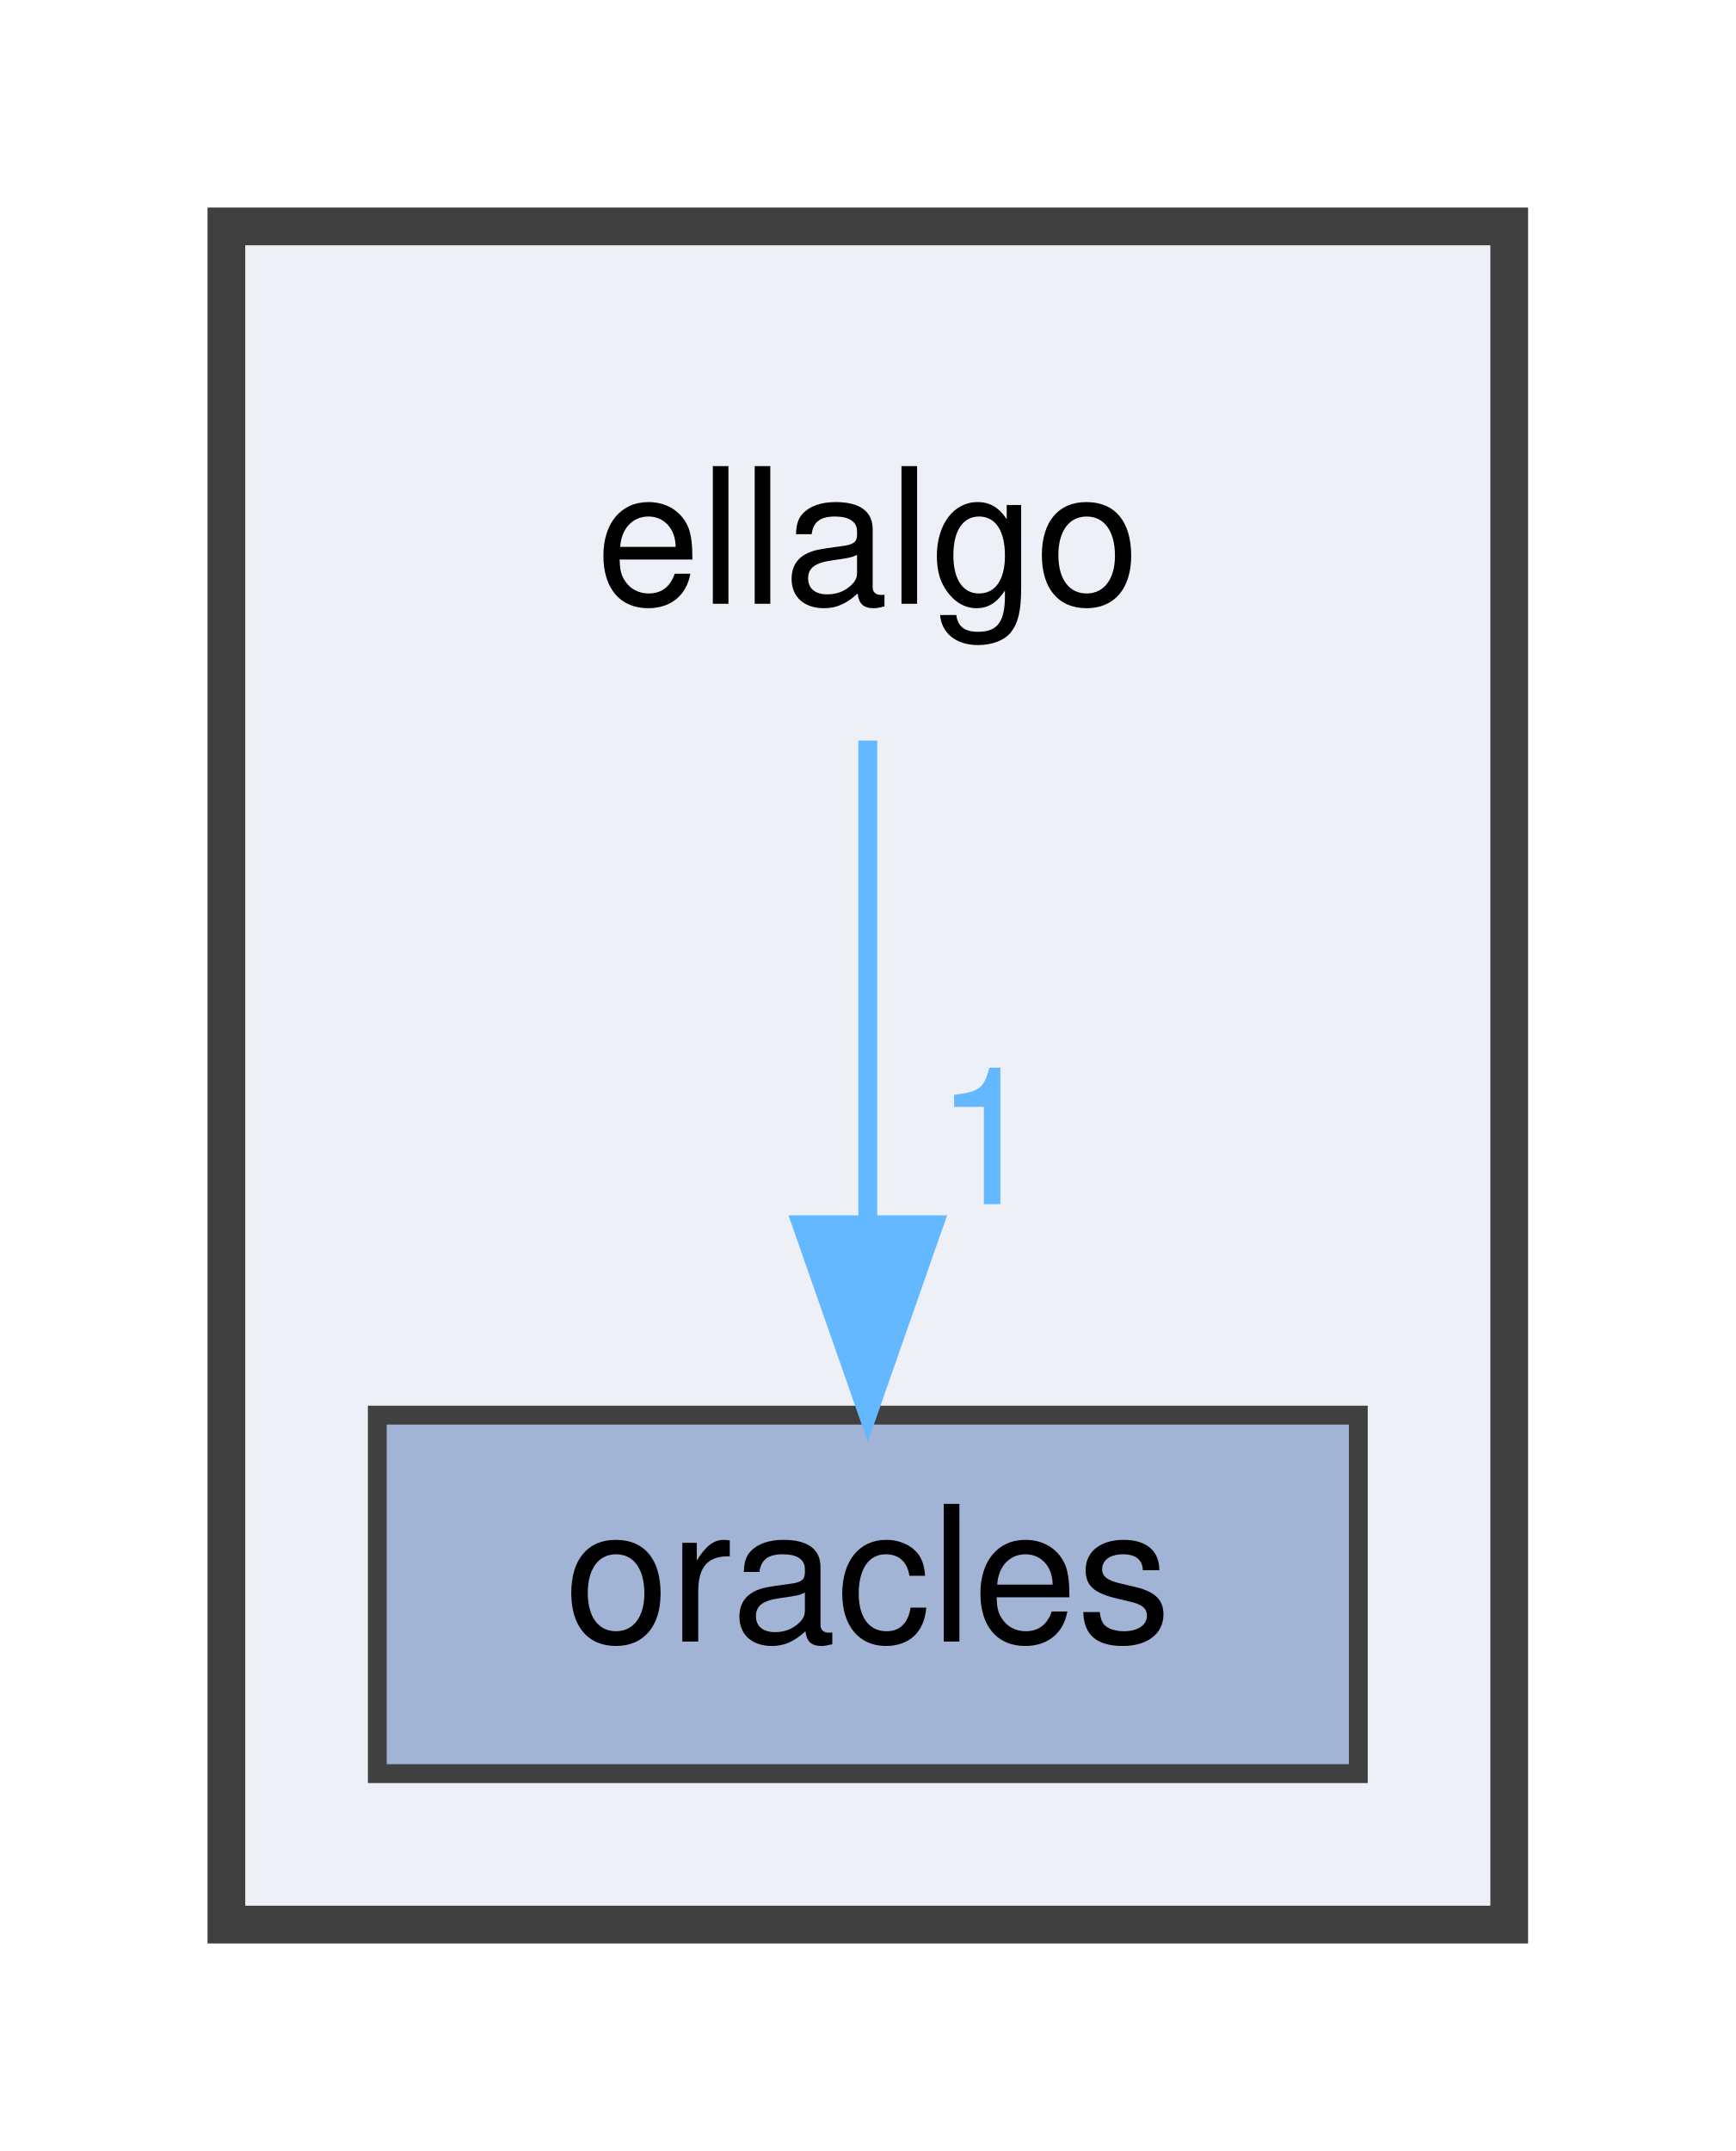
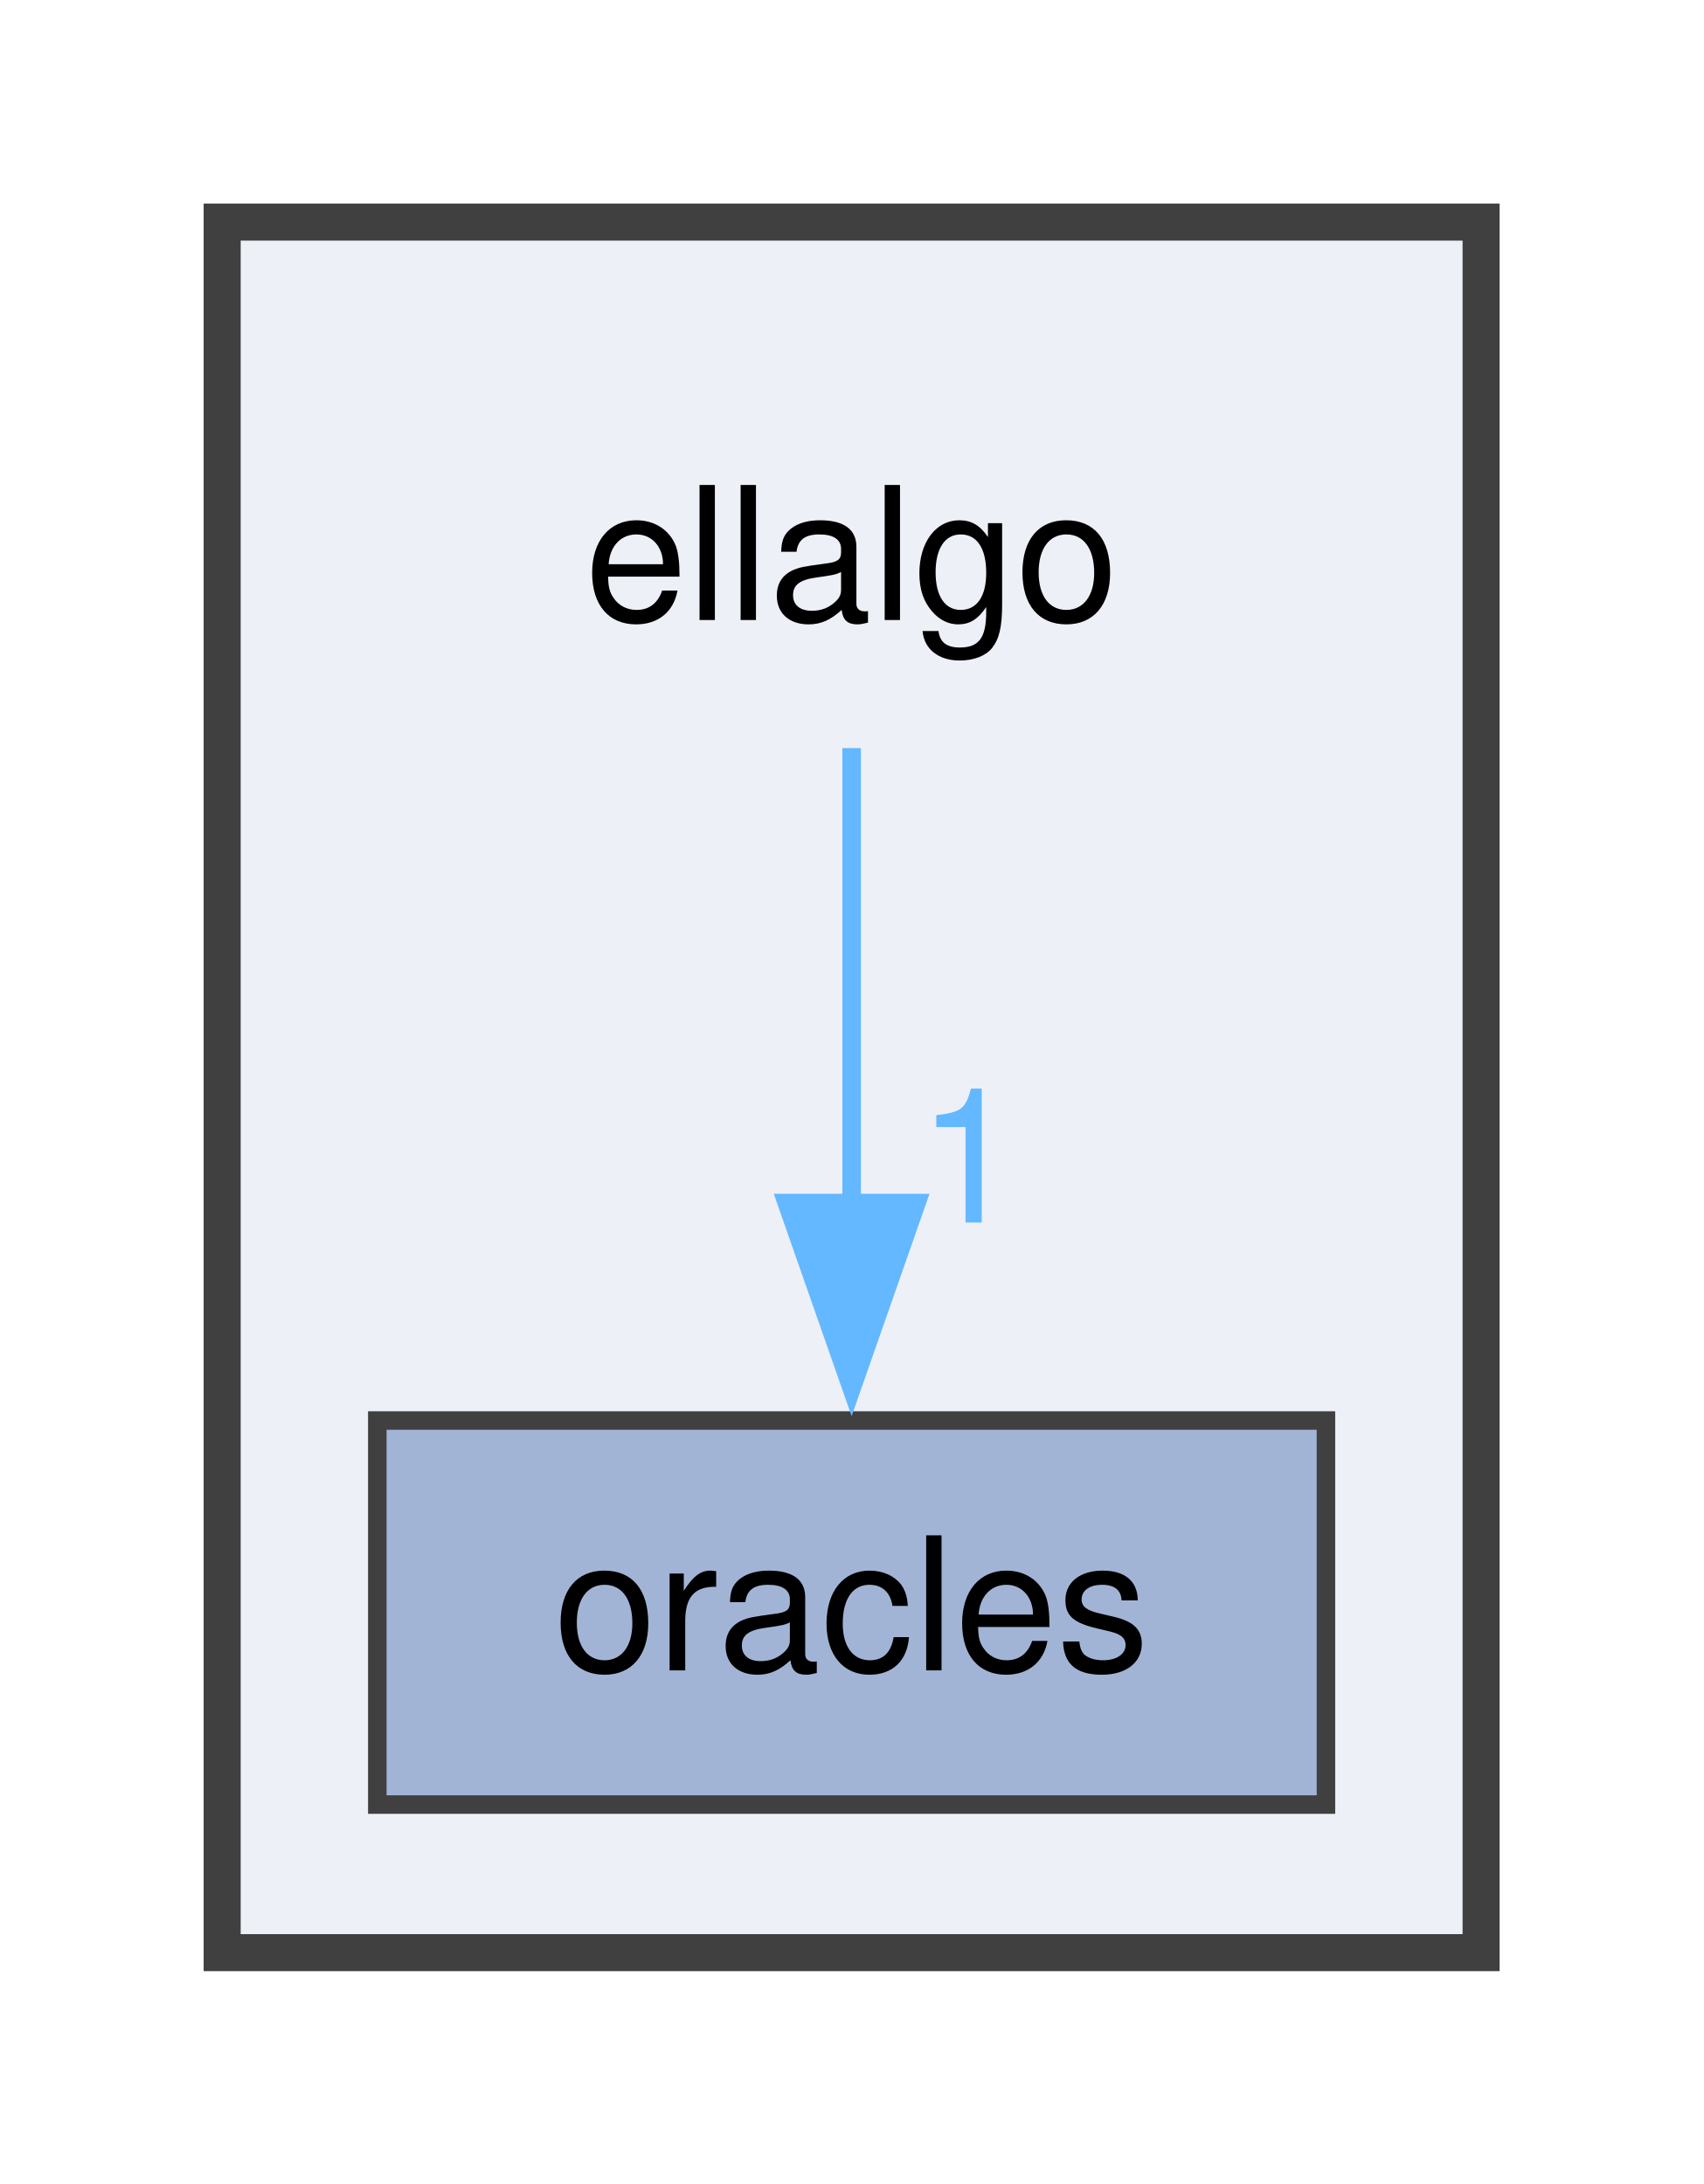
- <svg xmlns="http://www.w3.org/2000/svg" xmlns:xlink="http://www.w3.org/1999/xlink" width="92pt" height="114pt" viewBox="0.00 0.00 92.00 114.00">
-   <g id="graph0" class="graph" transform="scale(1 1) rotate(0) translate(4 110)">
+ <svg xmlns="http://www.w3.org/2000/svg" xmlns:xlink="http://www.w3.org/1999/xlink" width="92pt" height="118pt" viewBox="0.00 0.00 92.00 118.00">
+   <g id="graph0" class="graph" transform="scale(1 1) rotate(0) translate(4 113.5)">
    <g id="clust1" class="cluster">
      <g id="a_clust1">
        <a xlink:href="dir_c643d85e6397546380b30b2f15699579.html" target="_top">
-           <polygon fill="#edf0f7" stroke="#404040" stroke-width="2" points="8,-8 8,-98 76,-98 76,-8 8,-8" />
+           <polygon fill="#edf0f7" stroke="#404040" stroke-width="2" points="8,-8 8,-101.5 76,-101.5 76,-8 8,-8" />
        </a>
      </g>
    </g>
    <g id="node1" class="node">
-       <text text-anchor="middle" x="42" y="-78" font-family="Helvetica,sans-Serif" font-size="10.00">ellalgo</text>
+       <text xml:space="preserve" text-anchor="middle" x="42" y="-80" font-family="Helvetica,sans-Serif" font-size="10.00">ellalgo</text>
    </g>
    <g id="node2" class="node">
      <g id="a_node2">
        <a xlink:href="dir_8132b1294d33ea1b9eecba42981d3cdc.html" target="_top" xlink:title="oracles">
-           <polygon fill="#a2b4d6" stroke="#404040" points="68,-35 16,-35 16,-16 68,-16 68,-35" />
-           <text text-anchor="middle" x="42" y="-23" font-family="Helvetica,sans-Serif" font-size="10.00">oracles</text>
+           <polygon fill="#a2b4d6" stroke="#404040" points="67.62,-36.75 16.38,-36.75 16.38,-16 67.62,-16 67.62,-36.75" />
+           <text xml:space="preserve" text-anchor="middle" x="42" y="-23.25" font-family="Helvetica,sans-Serif" font-size="10.00">oracles</text>
        </a>
      </g>
    </g>
    <g id="edge1" class="edge">
      <g id="a_edge1">
        <a xlink:href="dir_000001_000002.html" target="_top">
-           <path fill="none" stroke="#63b8ff" d="M42,-70.75C42,-63.8 42,-53.85 42,-45.13" />
-           <polygon fill="#63b8ff" stroke="#63b8ff" points="45.5,-45.09 42,-35.09 38.5,-45.09 45.5,-45.09" />
+           <path fill="none" stroke="#63b8ff" d="M42,-73.08C42,-66.39 42,-56.99 42,-48.46" />
+           <polygon fill="#63b8ff" stroke="#63b8ff" points="45.5,-48.5 42,-38.5 38.5,-48.5 45.5,-48.5" />
        </a>
      </g>
      <g id="a_edge1-headlabel">
        <a xlink:href="dir_000001_000002.html" target="_top" xlink:title="1">
-           <text text-anchor="middle" x="48.34" y="-46.18" font-family="Helvetica,sans-Serif" font-size="10.00" fill="#63b8ff">1</text>
+           <text xml:space="preserve" text-anchor="middle" x="48.34" y="-47.45" font-family="Helvetica,sans-Serif" font-size="10.00" fill="#63b8ff">1</text>
        </a>
      </g>
    </g>
  </g>
</svg>
